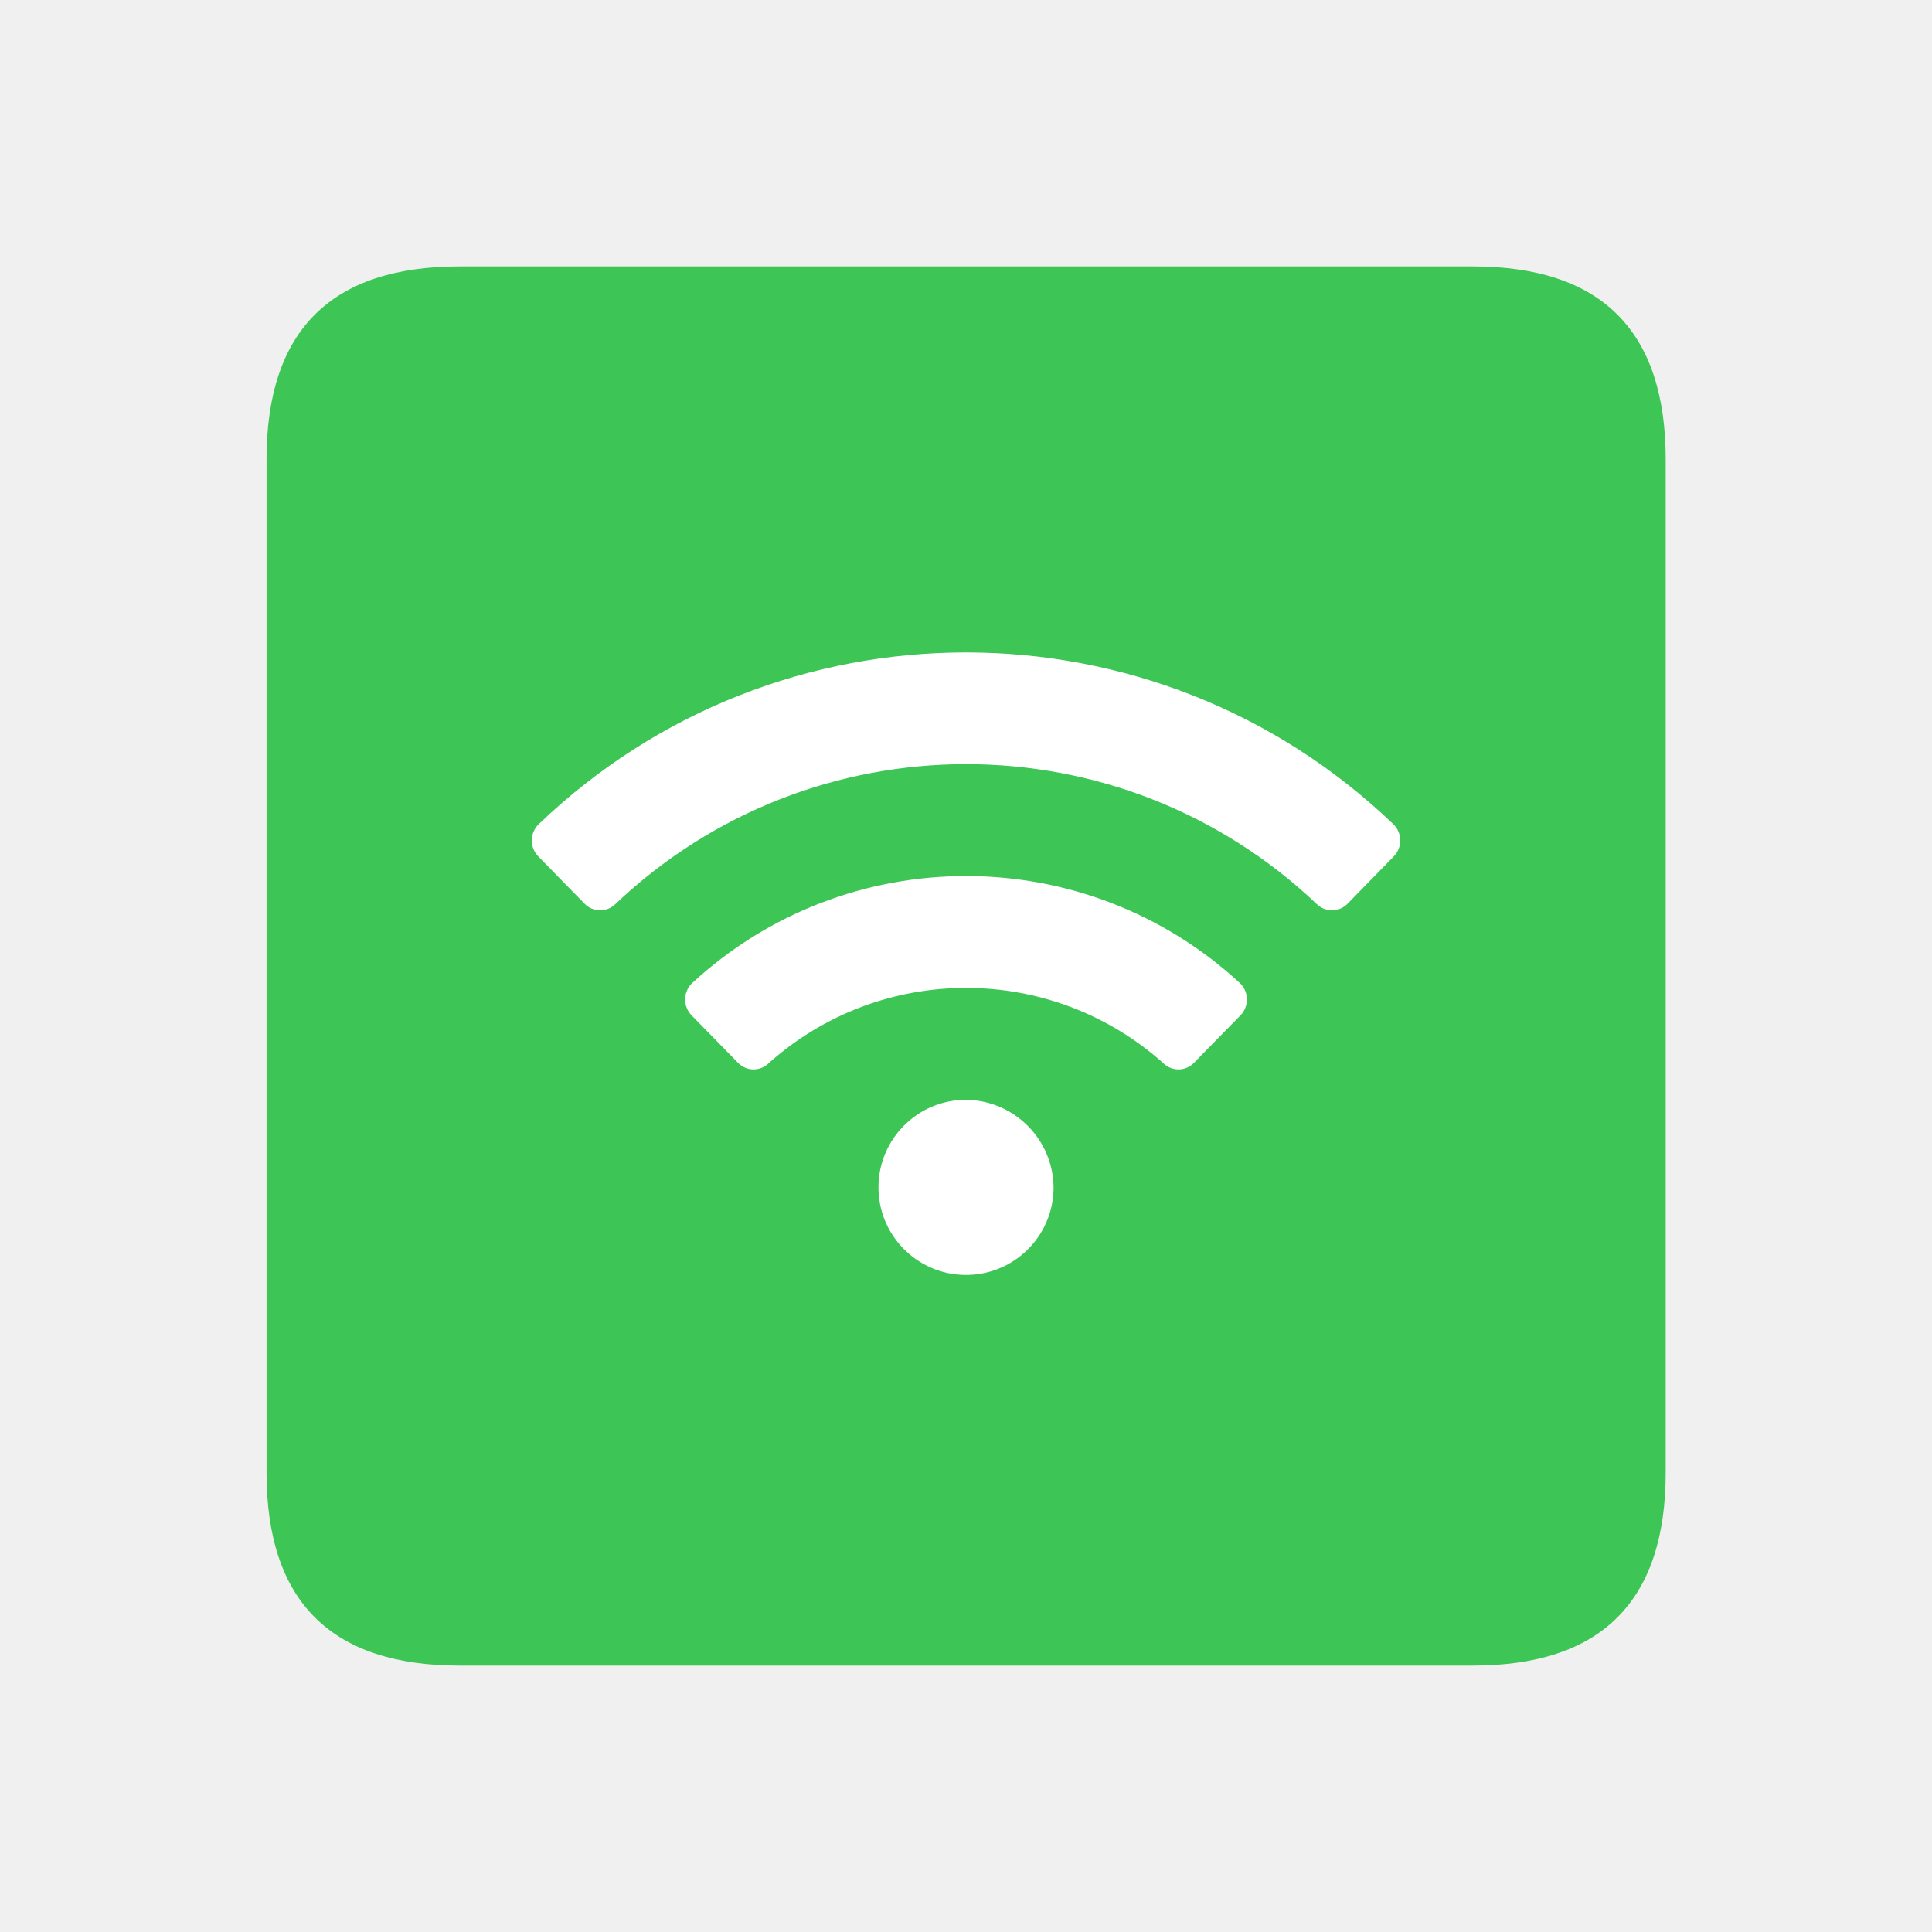
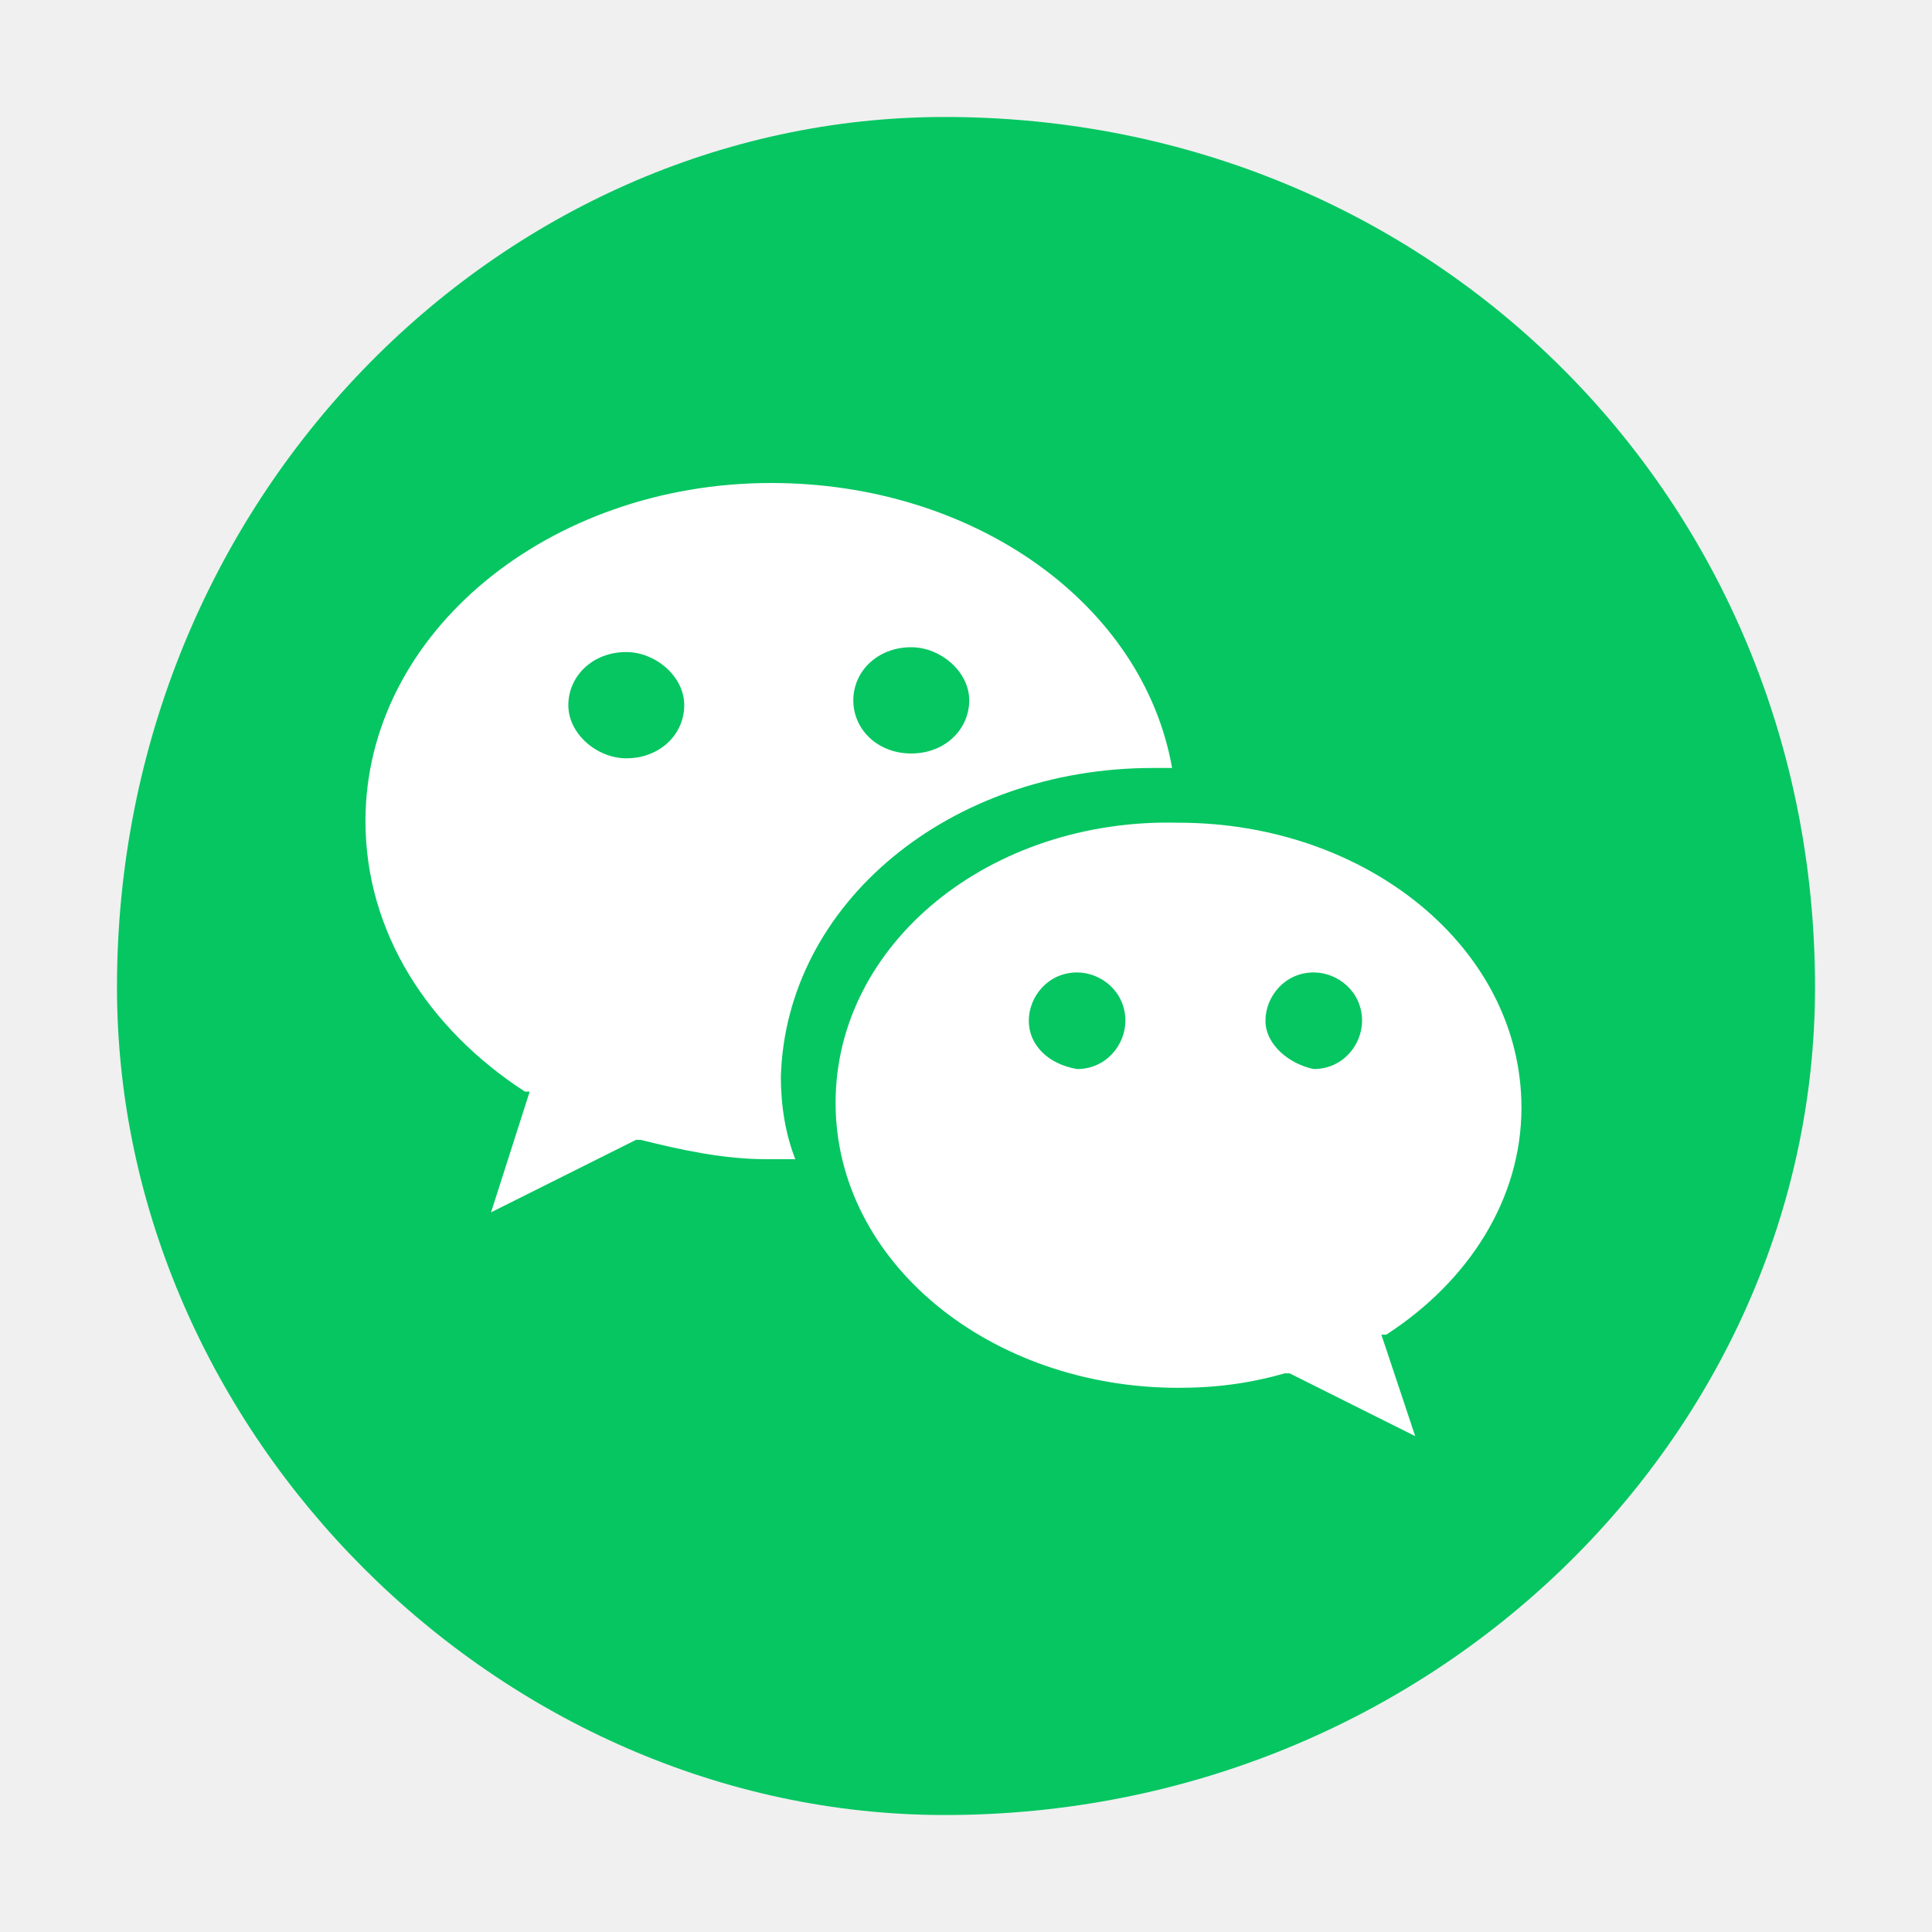
<svg xmlns="http://www.w3.org/2000/svg" class="icon" viewBox="0 0 1024 1024" width="81" height="81">
-   <path d="M243.559 141.211h537.004q102.287 0 102.287 102.287v537.004q0 102.287-102.287 102.287H243.56q-102.286 0-102.286-102.287V243.498q0-102.287 102.286-102.287z" fill="#3DC656" />
-   <path d="M558.41 630.345a46.413 46.413 0 11-46.4-47.422 46.911 46.911 0 0146.4 47.422zm99.077-92.21a12.031 12.031 0 00-.41-17.172 214.073 214.073 0 00-290.122 0 12.019 12.019 0 00-.422 17.171l24.651 25.188a11.392 11.392 0 0015.79.588 156.997 156.997 0 01210.059 0 11.392 11.392 0 0015.79-.588zm81.267-84.26a12.044 12.044 0 00-.256-17.03 327.24 327.24 0 00-452.976 0 12.031 12.031 0 00-.256 17.03l24.626 25.176a11.507 11.507 0 0016.11.281 269.998 269.998 0 01372.067 0 11.507 11.507 0 0016.11-.281zm0 0" fill="#FFF" />
+   <path d="M962 523.25C962 759.5 759.5 962 500.75 962 264.5 962 62 759.5 62 523.25 62 264.5 264.5 62 500.75 62 759.5 62 962 264.5 962 523.25" fill="#06c662" />
+   <path d="M331.947 401.92c-15.36 0-30.72-12.8-30.72-28.16s12.8-28.16 30.72-28.16c15.36 0 30.72 12.8 30.72 28.16s-12.8 28.16-30.72 28.16m151.04-58.88c15.36 0 30.72 12.8 30.72 28.16s-12.8 28.16-30.72 28.16-30.72-12.8-30.72-28.16 12.8-28.16 30.72-28.16m128 64h10.24C605.867 320 516.267 256 408.747 256c-117.76 0-215.04 79.36-215.04 179.2 0 58.88 33.28 110.08 84.48 143.36h2.56l-20.48 64 76.8-38.4h2.56c20.48 5.12 43.52 10.24 66.56 10.24h15.36c-5.12-12.8-7.68-28.16-7.68-43.52 2.56-92.16 89.6-163.84 197.12-163.84" fill="#fff" />
+   <path d="M545.28 541.013c0-12.8 10.24-25.6 25.6-25.6 12.8 0 25.6 10.24 25.6 25.6 0 12.8-10.24 25.6-25.6 25.6-15.36-2.56-25.6-12.8-25.6-25.6m125.44 0c0-12.8 10.24-25.6 25.6-25.6 12.8 0 25.6 10.24 25.6 25.6 0 12.8-10.24 25.6-25.6 25.6-12.8-2.56-25.6-12.8-25.6-25.6m-227.84 43.52c0 84.48 81.92 151.04 181.76 151.04 20.48 0 38.4-2.56 56.32-7.68h2.56l66.56 33.28-17.92-53.76h2.56c43.52-28.16 71.68-71.68 71.68-120.32 0-84.48-81.92-151.04-181.76-151.04-99.84-2.56-181.76 64-181.76 148.48" fill="#fff" />
</svg>
